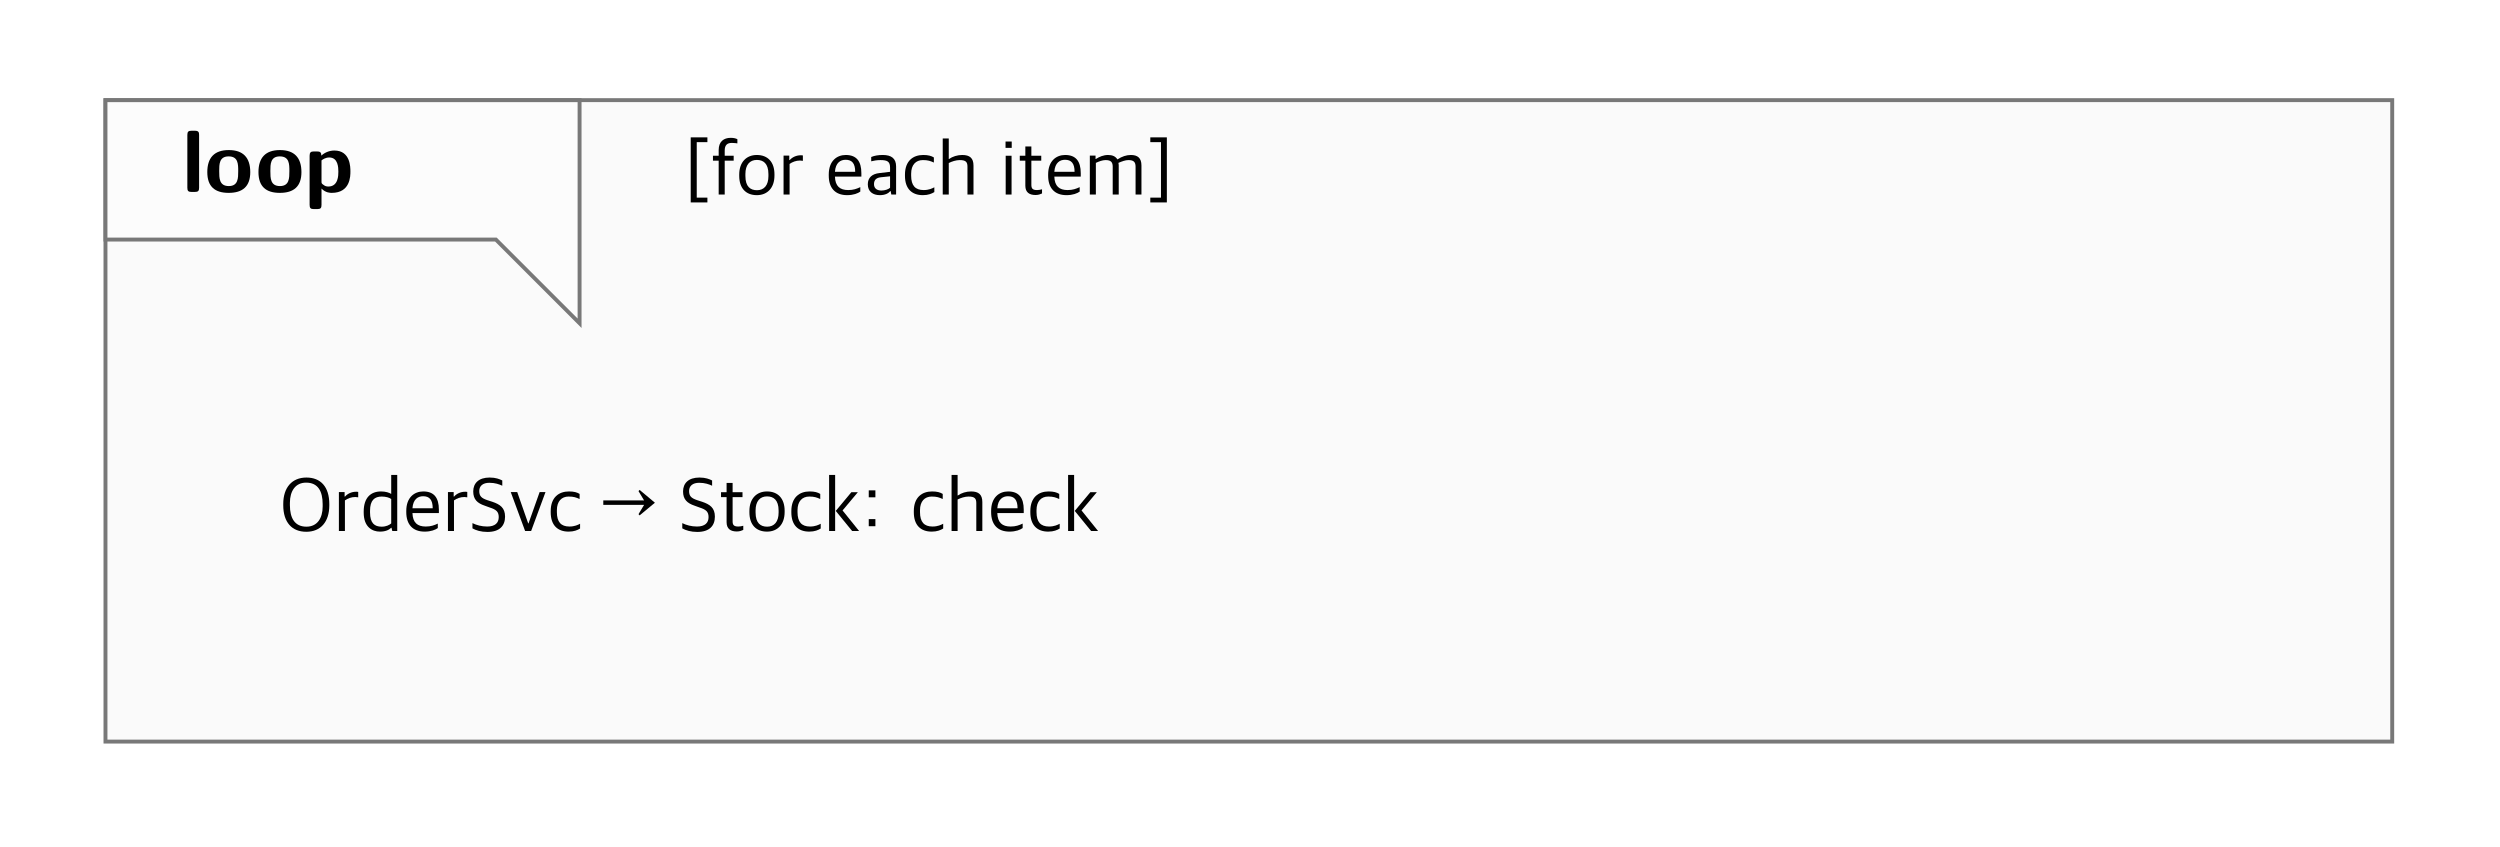
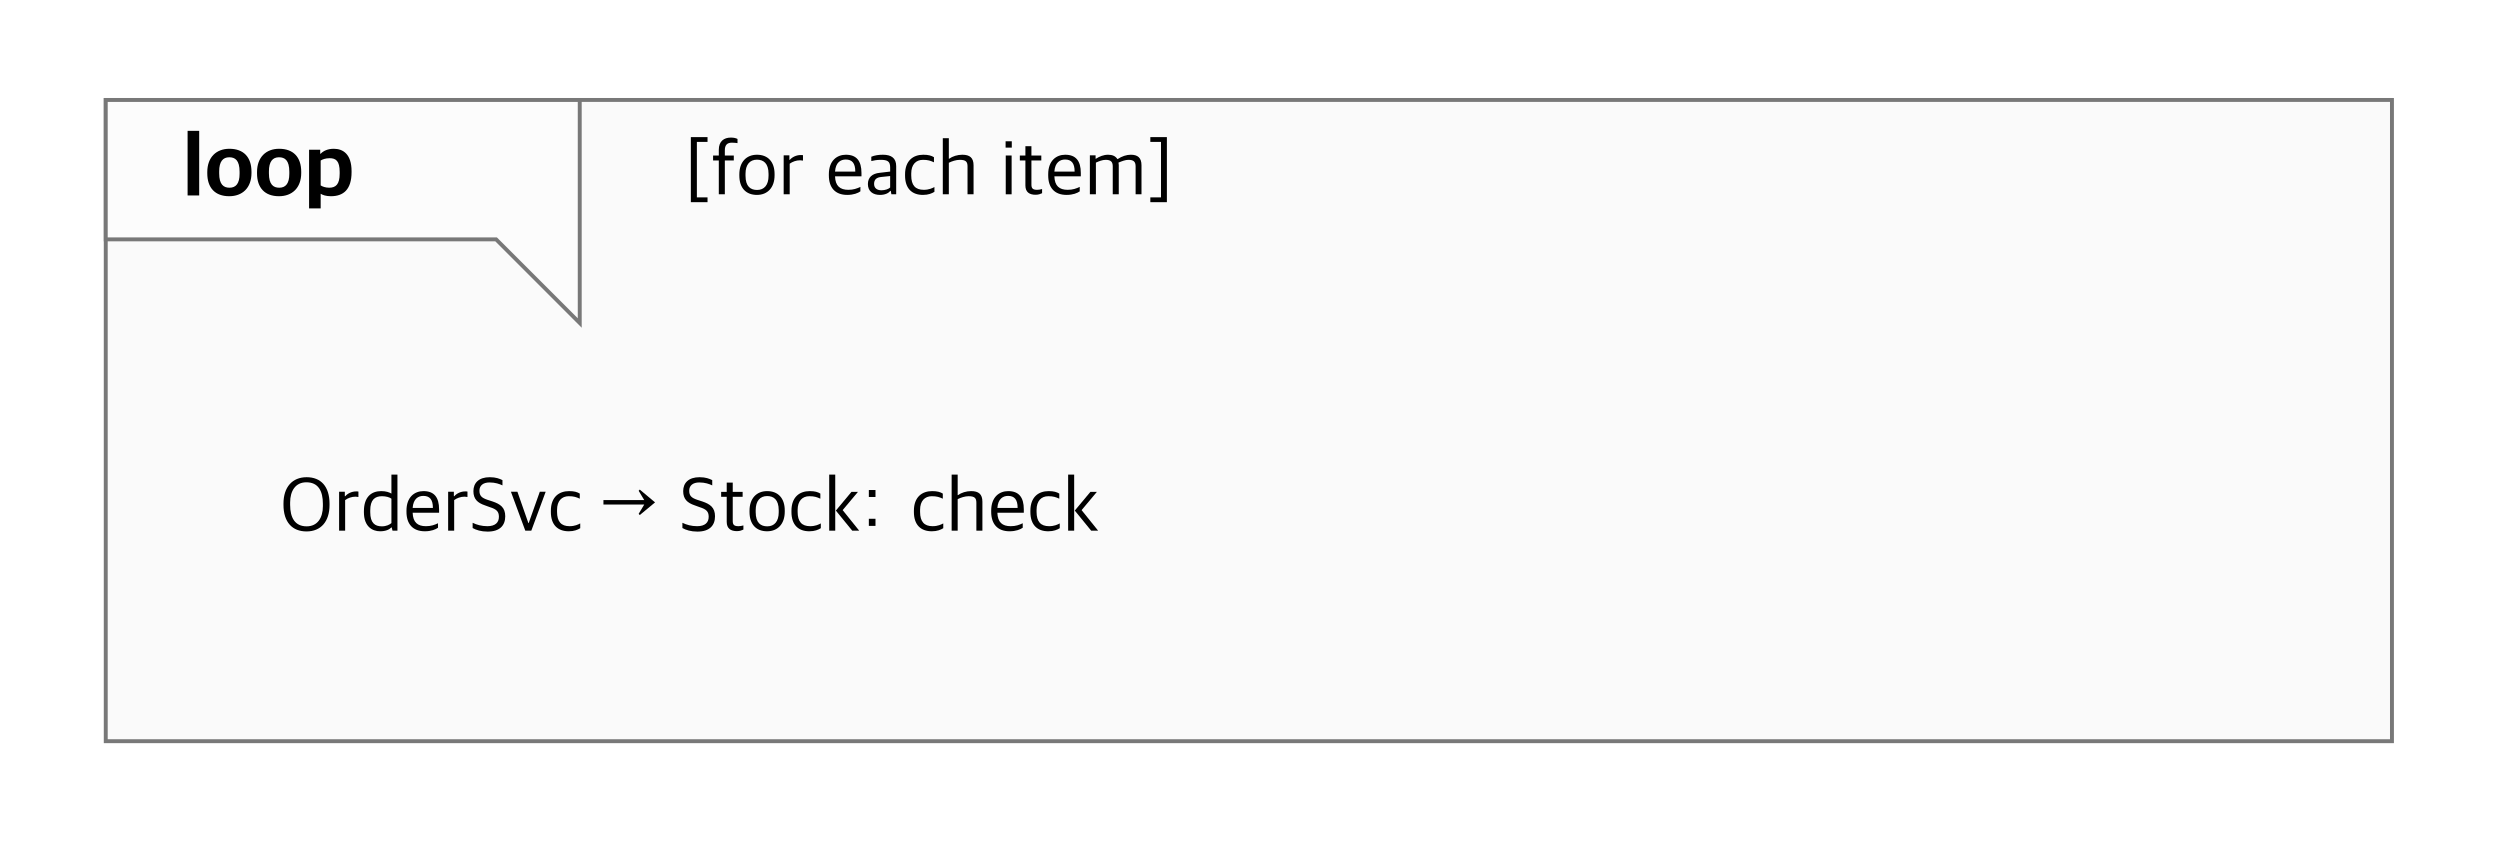
- <svg xmlns="http://www.w3.org/2000/svg" xmlns:xlink="http://www.w3.org/1999/xlink" width="252.76pt" height="85.54pt" viewBox="0 0 252.76 85.54">
+ <svg xmlns="http://www.w3.org/2000/svg" xmlns:xlink="http://www.w3.org/1999/xlink" width="252.76pt" height="85.52pt" viewBox="0 0 252.76 85.52">
  <defs>
    <g>
      <g id="glyph-0-0">
-         <path d="M 1.734 -0.422 L 1.734 -5.766 C 1.734 -6.047 1.672 -6.188 1.297 -6.188 L 0.969 -6.188 C 0.656 -6.188 0.547 -6.094 0.547 -5.766 L 0.547 -0.422 C 0.547 -0.109 0.641 0 0.969 0 L 1.297 0 C 1.641 0 1.734 -0.109 1.734 -0.422 Z M 1.734 -0.422 " />
+         <path d="M 0.547 -0.359 L 1.719 -0.359 L 1.719 -6.891 L 0.547 -6.891 Z M 0.547 -0.359 " />
      </g>
      <g id="glyph-0-1">
-         <path d="M 4.625 -2 C 4.625 -3.469 3.906 -4.234 2.453 -4.234 C 0.969 -4.234 0.281 -3.438 0.281 -2 C 0.281 -0.547 1.047 0.094 2.438 0.094 C 3.844 0.094 4.625 -0.547 4.625 -2 Z M 3.406 -2.109 C 3.406 -1.406 3.406 -0.594 2.453 -0.594 C 1.484 -0.594 1.484 -1.406 1.484 -2.109 C 1.484 -2.797 1.484 -3.594 2.438 -3.594 C 3.406 -3.594 3.406 -2.812 3.406 -2.109 Z M 3.406 -2.109 " />
+         <path d="M 2.5 -0.281 C 3.812 -0.281 4.75 -1.109 4.75 -2.625 L 4.75 -2.75 C 4.75 -4.25 3.938 -5.078 2.516 -5.078 C 1.203 -5.078 0.281 -4.234 0.281 -2.719 L 0.281 -2.594 C 0.281 -1.141 1.062 -0.281 2.5 -0.281 Z M 2.531 -1.141 C 1.938 -1.141 1.484 -1.453 1.484 -2.594 L 1.484 -2.797 C 1.484 -3.781 1.859 -4.219 2.5 -4.219 C 3.094 -4.219 3.547 -3.922 3.547 -2.75 L 3.547 -2.547 C 3.547 -1.562 3.172 -1.141 2.531 -1.141 Z M 2.531 -1.141 " />
      </g>
      <g id="glyph-0-2">
-         <path d="M 4.672 -2.062 C 4.672 -2.5 4.672 -4.188 3.047 -4.188 C 2.531 -4.188 2.047 -3.969 1.734 -3.672 C 1.734 -4 1.609 -4.094 1.297 -4.094 L 0.969 -4.094 C 0.656 -4.094 0.547 -3.984 0.547 -3.656 L 0.547 1.297 C 0.547 1.625 0.641 1.734 0.969 1.734 L 1.328 1.734 C 1.672 1.734 1.75 1.609 1.75 1.297 L 1.75 -0.344 C 2.156 0.094 2.656 0.094 2.781 0.094 C 4.672 0.094 4.672 -1.609 4.672 -2.062 Z M 3.453 -2.047 C 3.453 -1.688 3.453 -0.547 2.438 -0.547 C 2.234 -0.547 2.078 -0.609 1.969 -0.703 C 1.75 -0.844 1.75 -0.891 1.75 -1.047 L 1.75 -3.188 C 1.859 -3.281 2.156 -3.484 2.531 -3.484 C 3.438 -3.484 3.453 -2.438 3.453 -2.047 Z M 3.453 -2.047 " />
+         <path d="M 0.516 0.953 L 1.688 0.953 L 1.688 -0.531 C 1.875 -0.406 2.234 -0.281 2.719 -0.281 C 3.984 -0.281 4.812 -0.953 4.812 -2.719 L 4.812 -2.812 C 4.812 -4.516 3.969 -5.078 3.016 -5.078 C 2.422 -5.078 1.969 -4.875 1.688 -4.578 L 1.641 -4.578 L 1.641 -4.984 L 0.516 -4.984 Z M 2.547 -1.141 C 2.172 -1.141 1.844 -1.266 1.688 -1.375 L 1.688 -3.891 C 1.859 -4 2.172 -4.125 2.594 -4.125 C 3.234 -4.125 3.609 -3.844 3.609 -2.734 L 3.609 -2.562 C 3.609 -1.484 3.219 -1.141 2.547 -1.141 Z M 2.547 -1.141 " />
      </g>
      <g id="glyph-1-0">
        <path d="M 0.688 0.469 L 2.375 0.469 L 2.375 -0.016 L 1.297 -0.016 L 1.297 -5.625 L 2.375 -5.625 L 2.375 -6.109 L 0.688 -6.109 Z M 0.688 0.469 " />
      </g>
      <g id="glyph-1-1">
        <path d="M 0.812 -0.328 L 1.422 -0.328 L 1.422 -3.75 L 2.328 -3.75 L 2.328 -4.25 L 1.422 -4.25 L 1.422 -4.781 C 1.422 -5.328 1.672 -5.547 2.141 -5.547 C 2.422 -5.547 2.578 -5.516 2.703 -5.5 L 2.703 -5.922 C 2.562 -6 2.344 -6.062 2.031 -6.062 C 1.328 -6.062 0.812 -5.688 0.812 -4.828 L 0.812 -4.25 L 0.234 -4.25 L 0.234 -3.75 L 0.812 -3.75 Z M 0.812 -0.328 " />
      </g>
      <g id="glyph-1-2">
        <path d="M 2.109 -0.266 C 3.172 -0.266 3.891 -1 3.891 -2.25 L 3.891 -2.375 C 3.891 -3.609 3.219 -4.328 2.109 -4.328 C 1.047 -4.328 0.328 -3.594 0.328 -2.344 L 0.328 -2.219 C 0.328 -0.969 1 -0.266 2.109 -0.266 Z M 2.125 -0.766 C 1.469 -0.766 0.953 -1.109 0.953 -2.203 L 0.953 -2.406 C 0.953 -3.328 1.391 -3.828 2.109 -3.828 C 2.75 -3.828 3.281 -3.484 3.281 -2.391 L 3.281 -2.188 C 3.281 -1.266 2.844 -0.766 2.125 -0.766 Z M 2.125 -0.766 " />
      </g>
      <g id="glyph-1-3">
        <path d="M 0.578 -0.328 L 1.188 -0.328 L 1.188 -3.422 C 1.469 -3.625 1.844 -3.766 2.234 -3.766 C 2.312 -3.766 2.422 -3.75 2.531 -3.734 L 2.531 -4.281 C 2.484 -4.297 2.375 -4.297 2.297 -4.297 C 1.844 -4.297 1.422 -4.078 1.203 -3.812 L 1.156 -3.812 L 1.156 -4.266 L 0.578 -4.266 Z M 0.578 -0.328 " />
      </g>
      <g id="glyph-1-4">
        <path d="M 2.188 -0.266 C 2.828 -0.266 3.281 -0.453 3.516 -0.625 L 3.516 -1.078 C 3.156 -0.906 2.812 -0.781 2.297 -0.781 C 1.453 -0.781 0.984 -1.172 0.953 -2.141 L 3.625 -2.141 L 3.625 -2.484 C 3.625 -3.703 3.125 -4.328 2.047 -4.328 C 1.141 -4.328 0.328 -3.719 0.328 -2.359 L 0.328 -2.234 C 0.328 -1.016 0.953 -0.266 2.188 -0.266 Z M 2.031 -3.844 C 2.672 -3.844 3 -3.484 3 -2.625 L 0.953 -2.625 C 1.016 -3.562 1.531 -3.844 2.031 -3.844 Z M 2.031 -3.844 " />
      </g>
      <g id="glyph-1-5">
        <path d="M 1.531 -0.266 C 2.062 -0.266 2.406 -0.453 2.578 -0.672 L 2.625 -0.672 L 2.688 -0.328 L 3.172 -0.328 L 3.172 -3.172 C 3.172 -3.984 2.688 -4.328 1.828 -4.328 C 1.375 -4.328 1 -4.266 0.656 -4.125 L 0.656 -3.688 C 0.906 -3.75 1.219 -3.812 1.594 -3.812 C 2.297 -3.812 2.562 -3.656 2.562 -3.047 L 2.562 -2.625 L 1.5 -2.5 C 0.75 -2.422 0.312 -2.047 0.312 -1.359 C 0.312 -0.625 0.828 -0.266 1.531 -0.266 Z M 1.688 -0.734 C 1.234 -0.734 0.938 -0.953 0.938 -1.375 C 0.938 -1.828 1.188 -2.031 1.656 -2.078 L 2.562 -2.172 L 2.562 -1.016 C 2.406 -0.859 2.047 -0.734 1.688 -0.734 Z M 1.688 -0.734 " />
      </g>
      <g id="glyph-1-6">
        <path d="M 2.141 -0.266 C 2.688 -0.266 3.047 -0.422 3.297 -0.578 L 3.297 -1.062 C 3.094 -0.953 2.75 -0.781 2.219 -0.781 C 1.375 -0.781 0.953 -1.234 0.953 -2.234 L 0.953 -2.438 C 0.953 -3.328 1.422 -3.812 2.141 -3.812 C 2.656 -3.812 2.906 -3.719 3.25 -3.562 L 3.25 -4.078 C 3 -4.234 2.688 -4.328 2.172 -4.328 C 1.156 -4.328 0.328 -3.734 0.328 -2.344 L 0.328 -2.219 C 0.328 -0.922 1.016 -0.266 2.141 -0.266 Z M 2.141 -0.266 " />
      </g>
      <g id="glyph-1-7">
        <path d="M 0.578 -0.328 L 1.188 -0.328 L 1.188 -3.516 C 1.5 -3.672 1.922 -3.812 2.297 -3.812 C 2.922 -3.812 3.078 -3.609 3.078 -3.141 L 3.078 -0.328 L 3.688 -0.328 L 3.688 -3.25 C 3.688 -4.016 3.312 -4.328 2.547 -4.328 C 2.062 -4.328 1.562 -4.172 1.219 -3.922 L 1.188 -3.922 L 1.188 -6 L 0.578 -6 Z M 0.578 -0.328 " />
      </g>
      <g id="glyph-1-8">
        <path d="M 0.609 -0.328 L 1.203 -0.328 L 1.203 -4.25 L 0.609 -4.25 Z M 0.594 -5.047 L 1.219 -5.047 L 1.219 -5.688 L 0.594 -5.688 Z M 0.594 -5.047 " />
      </g>
      <g id="glyph-1-9">
        <path d="M 1.828 -0.281 C 2.156 -0.281 2.328 -0.375 2.484 -0.438 L 2.484 -0.859 C 2.328 -0.812 2.141 -0.781 1.984 -0.781 C 1.531 -0.781 1.406 -0.938 1.406 -1.312 L 1.406 -3.75 L 2.406 -3.75 L 2.406 -4.25 L 1.406 -4.25 L 1.406 -5.188 L 0.797 -5.188 L 0.797 -4.25 L 0.234 -4.25 L 0.234 -3.75 L 0.797 -3.75 L 0.797 -1.219 C 0.797 -0.547 1.203 -0.281 1.828 -0.281 Z M 1.828 -0.281 " />
      </g>
      <g id="glyph-1-10">
        <path d="M 0.578 -0.328 L 1.188 -0.328 L 1.188 -3.531 C 1.5 -3.672 1.844 -3.812 2.172 -3.812 C 2.703 -3.812 2.891 -3.609 2.891 -3.141 L 2.891 -0.328 L 3.5 -0.328 L 3.5 -3.266 C 3.5 -3.359 3.484 -3.438 3.469 -3.531 C 3.844 -3.688 4.172 -3.812 4.484 -3.812 C 5.016 -3.812 5.203 -3.609 5.203 -3.141 L 5.203 -0.328 L 5.797 -0.328 L 5.797 -3.266 C 5.797 -4.031 5.406 -4.328 4.719 -4.328 C 4.281 -4.328 3.812 -4.172 3.391 -3.891 L 3.359 -3.891 C 3.172 -4.188 2.859 -4.328 2.422 -4.328 C 1.969 -4.328 1.547 -4.156 1.188 -3.922 L 1.156 -3.922 L 1.156 -4.266 L 0.578 -4.266 Z M 0.578 -0.328 " />
      </g>
      <g id="glyph-1-11">
        <path d="M 0.328 0.469 L 2 0.469 L 2 -6.109 L 0.328 -6.109 L 0.328 -5.625 L 1.406 -5.625 L 1.406 -0.016 L 0.328 -0.016 Z M 0.328 0.469 " />
      </g>
      <g id="glyph-1-12">
        <path d="M 2.703 -0.25 C 4.156 -0.25 5.031 -1.25 5.031 -2.922 L 5.031 -3.047 C 5.031 -4.797 4.156 -5.734 2.719 -5.734 C 1.266 -5.734 0.375 -4.734 0.375 -3.062 L 0.375 -2.938 C 0.375 -1.188 1.266 -0.25 2.703 -0.25 Z M 2.719 -0.766 C 1.531 -0.766 1.047 -1.641 1.047 -2.938 L 1.047 -3.172 C 1.047 -4.359 1.594 -5.219 2.688 -5.219 C 3.891 -5.219 4.359 -4.344 4.359 -3.047 L 4.359 -2.797 C 4.359 -1.625 3.812 -0.766 2.719 -0.766 Z M 2.719 -0.766 " />
      </g>
      <g id="glyph-1-13">
        <path d="M 1.984 -0.266 C 2.516 -0.266 2.891 -0.422 3.125 -0.656 L 3.156 -0.656 L 3.234 -0.328 L 3.734 -0.328 L 3.734 -6 L 3.125 -6 L 3.125 -4.078 C 2.922 -4.203 2.578 -4.328 2.094 -4.328 C 1.078 -4.328 0.344 -3.719 0.344 -2.297 L 0.344 -2.188 C 0.344 -0.734 1.203 -0.266 1.984 -0.266 Z M 2.156 -0.766 C 1.453 -0.766 0.984 -1.109 0.984 -2.203 L 0.984 -2.375 C 0.984 -3.438 1.438 -3.812 2.172 -3.812 C 2.578 -3.812 2.953 -3.703 3.125 -3.562 L 3.125 -1.094 C 2.938 -0.938 2.625 -0.766 2.156 -0.766 Z M 2.156 -0.766 " />
      </g>
      <g id="glyph-1-14">
        <path d="M 1.828 -0.234 C 3.062 -0.234 3.609 -0.859 3.609 -1.781 C 3.609 -2.672 3.109 -3.016 2.328 -3.281 L 1.797 -3.453 C 1.203 -3.656 1 -3.875 1 -4.375 C 1 -4.891 1.375 -5.203 2.016 -5.203 C 2.609 -5.203 3.031 -5.047 3.328 -4.906 L 3.328 -5.438 C 3.047 -5.578 2.672 -5.734 2.047 -5.734 C 0.938 -5.734 0.391 -5.156 0.391 -4.328 C 0.391 -3.516 0.812 -3.141 1.547 -2.891 L 2.062 -2.703 C 2.703 -2.5 2.969 -2.281 2.969 -1.734 C 2.969 -1.156 2.609 -0.781 1.797 -0.781 C 1.234 -0.781 0.719 -0.922 0.312 -1.125 L 0.312 -0.594 C 0.672 -0.391 1.172 -0.234 1.828 -0.234 Z M 1.828 -0.234 " />
      </g>
      <g id="glyph-1-15">
        <path d="M 1.641 -0.328 L 2.25 -0.328 L 3.703 -4.266 L 3.109 -4.266 L 1.984 -1.094 L 1.953 -1.094 L 0.844 -4.266 L 0.188 -4.266 Z M 1.641 -0.328 " />
      </g>
      <g id="glyph-1-16">
        <path d="M 0 -2.969 L 4.125 -2.969 L 3.562 -2.031 L 3.672 -1.906 L 5.219 -3.188 L 3.672 -4.484 L 3.562 -4.359 L 4.125 -3.422 L 0 -3.422 Z M 0 -2.969 " />
      </g>
      <g id="glyph-1-17">
        <path d="M 0.578 -0.328 L 1.188 -0.328 L 1.188 -6 L 0.578 -6 Z M 2.906 -0.328 L 3.609 -0.328 L 1.938 -2.406 L 3.484 -4.25 L 2.828 -4.25 L 1.25 -2.359 Z M 2.906 -0.328 " />
      </g>
      <g id="glyph-1-18">
        <path d="M 0.797 -3.734 L 1.469 -3.734 L 1.469 -4.438 L 0.797 -4.438 Z M 0.797 -0.812 L 1.469 -0.812 L 1.469 -1.531 L 0.797 -1.531 Z M 0.797 -0.812 " />
      </g>
    </g>
  </defs>
-   <path fill-rule="nonzero" fill="rgb(98.039%, 98.039%, 98.039%)" fill-opacity="1" stroke-width="0.399" stroke-linecap="butt" stroke-linejoin="miter" stroke="rgb(47.06%, 47.06%, 47.06%)" stroke-opacity="1" stroke-miterlimit="10" d="M -0 -0.001 L -0 65.2 L 232.442 65.2 L 232.442 -0.001 Z M -0 -0.001 " transform="matrix(0.994651, 0, 0, -0.994651, 10.66427, 74.97581)" />
-   <path fill-rule="nonzero" fill="rgb(99.019%, 99.019%, 99.019%)" fill-opacity="1" stroke-width="0.399" stroke-linecap="butt" stroke-linejoin="miter" stroke="rgb(47.06%, 47.06%, 47.06%)" stroke-opacity="1" stroke-miterlimit="10" d="M -0 51.026 L 39.685 51.026 L 48.191 42.52 L 48.191 65.2 L -0 65.2 Z M -0 51.026 " transform="matrix(0.994651, 0, 0, -0.994651, 10.66427, 74.97581)" />
+   <path fill-rule="nonzero" fill="rgb(98.039%, 98.039%, 98.039%)" fill-opacity="1" stroke-width="0.399" stroke-linecap="butt" stroke-linejoin="miter" stroke="rgb(47.06%, 47.06%, 47.06%)" stroke-opacity="1" stroke-miterlimit="10" d="M 0 -0 L 0 65.196 L 232.442 65.196 L 232.442 -0 Z M 0 -0 " transform="matrix(0.994419, 0, 0, -0.994419, 10.69133, 74.9374)" />
+   <path fill-rule="nonzero" fill="rgb(99.019%, 99.019%, 99.019%)" fill-opacity="1" stroke-width="0.399" stroke-linecap="butt" stroke-linejoin="miter" stroke="rgb(47.06%, 47.06%, 47.06%)" stroke-opacity="1" stroke-miterlimit="10" d="M 0 51.023 L 39.686 51.023 L 48.191 42.518 L 48.191 65.196 L 0 65.196 Z M 0 51.023 " transform="matrix(0.994419, 0, 0, -0.994419, 10.69133, 74.9374)" />
  <g fill="rgb(0%, 0%, 0%)" fill-opacity="1">
-     <use xlink:href="#glyph-0-0" x="18.395" y="19.406" />
-     <use xlink:href="#glyph-0-1" x="20.678" y="19.406" />
+     <use xlink:href="#glyph-0-0" x="18.42" y="20.12" />
+     <use xlink:href="#glyph-0-1" x="20.676" y="20.12" />
+     <use xlink:href="#glyph-0-1" x="25.705" y="20.12" />
+     <use xlink:href="#glyph-0-2" x="30.733" y="20.12" />
  </g>
  <g fill="rgb(0%, 0%, 0%)" fill-opacity="1">
-     <use xlink:href="#glyph-0-1" x="25.851" y="19.406" />
-     <use xlink:href="#glyph-0-2" x="30.756" y="19.406" />
+     <use xlink:href="#glyph-1-0" x="69.159" y="19.972" />
+     <use xlink:href="#glyph-1-1" x="71.862" y="19.972" />
+     <use xlink:href="#glyph-1-2" x="74.422" y="19.972" />
+     <use xlink:href="#glyph-1-3" x="78.654" y="19.972" />
  </g>
  <g fill="rgb(0%, 0%, 0%)" fill-opacity="1">
-     <use xlink:href="#glyph-1-0" x="69.146" y="19.997" />
-     <use xlink:href="#glyph-1-1" x="71.849" y="19.997" />
-     <use xlink:href="#glyph-1-2" x="74.41" y="19.997" />
-     <use xlink:href="#glyph-1-3" x="78.643" y="19.997" />
+     <use xlink:href="#glyph-1-4" x="83.473" y="19.972" />
+     <use xlink:href="#glyph-1-5" x="87.436" y="19.972" />
+     <use xlink:href="#glyph-1-6" x="91.177" y="19.972" />
+     <use xlink:href="#glyph-1-7" x="94.743" y="19.972" />
  </g>
  <g fill="rgb(0%, 0%, 0%)" fill-opacity="1">
-     <use xlink:href="#glyph-1-4" x="83.463" y="19.997" />
-     <use xlink:href="#glyph-1-5" x="87.427" y="19.997" />
-     <use xlink:href="#glyph-1-6" x="91.168" y="19.997" />
-     <use xlink:href="#glyph-1-7" x="94.736" y="19.997" />
+     <use xlink:href="#glyph-1-8" x="101.076" y="19.972" />
+     <use xlink:href="#glyph-1-9" x="102.875" y="19.972" />
+     <use xlink:href="#glyph-1-4" x="105.649" y="19.972" />
+     <use xlink:href="#glyph-1-10" x="109.612" y="19.972" />
+     <use xlink:href="#glyph-1-11" x="115.976" y="19.972" />
  </g>
  <g fill="rgb(0%, 0%, 0%)" fill-opacity="1">
-     <use xlink:href="#glyph-1-8" x="101.07" y="19.997" />
-     <use xlink:href="#glyph-1-9" x="102.869" y="19.997" />
-     <use xlink:href="#glyph-1-4" x="105.644" y="19.997" />
-     <use xlink:href="#glyph-1-10" x="109.608" y="19.997" />
-     <use xlink:href="#glyph-1-11" x="115.973" y="19.997" />
+     <use xlink:href="#glyph-1-12" x="28.286" y="53.981" />
+     <use xlink:href="#glyph-1-3" x="33.707" y="53.981" />
+     <use xlink:href="#glyph-1-13" x="36.449" y="53.981" />
+     <use xlink:href="#glyph-1-4" x="40.768" y="53.981" />
+     <use xlink:href="#glyph-1-3" x="44.731" y="53.981" />
+     <use xlink:href="#glyph-1-14" x="47.473" y="53.981" />
+     <use xlink:href="#glyph-1-15" x="51.468" y="53.981" />
+     <use xlink:href="#glyph-1-6" x="55.367" y="53.981" />
  </g>
  <g fill="rgb(0%, 0%, 0%)" fill-opacity="1">
-     <use xlink:href="#glyph-1-12" x="28.263" y="54.015" />
-     <use xlink:href="#glyph-1-3" x="33.685" y="54.015" />
-     <use xlink:href="#glyph-1-13" x="36.428" y="54.015" />
-     <use xlink:href="#glyph-1-4" x="40.748" y="54.015" />
-     <use xlink:href="#glyph-1-3" x="44.712" y="54.015" />
-     <use xlink:href="#glyph-1-14" x="47.455" y="54.015" />
-     <use xlink:href="#glyph-1-15" x="51.45" y="54.015" />
-     <use xlink:href="#glyph-1-6" x="55.351" y="54.015" />
+     <use xlink:href="#glyph-1-16" x="61.01" y="53.981" />
  </g>
  <g fill="rgb(0%, 0%, 0%)" fill-opacity="1">
-     <use xlink:href="#glyph-1-16" x="60.995" y="54.015" />
+     <use xlink:href="#glyph-1-14" x="68.682" y="53.981" />
+     <use xlink:href="#glyph-1-9" x="72.677" y="53.981" />
+     <use xlink:href="#glyph-1-2" x="75.451" y="53.981" />
  </g>
  <g fill="rgb(0%, 0%, 0%)" fill-opacity="1">
-     <use xlink:href="#glyph-1-14" x="68.669" y="54.015" />
-     <use xlink:href="#glyph-1-9" x="72.664" y="54.015" />
-     <use xlink:href="#glyph-1-2" x="75.439" y="54.015" />
+     <use xlink:href="#glyph-1-6" x="79.691" y="53.981" />
+     <use xlink:href="#glyph-1-17" x="83.258" y="53.981" />
+     <use xlink:href="#glyph-1-18" x="87.046" y="53.981" />
  </g>
  <g fill="rgb(0%, 0%, 0%)" fill-opacity="1">
-     <use xlink:href="#glyph-1-6" x="79.68" y="54.015" />
-     <use xlink:href="#glyph-1-17" x="83.248" y="54.015" />
-     <use xlink:href="#glyph-1-18" x="87.037" y="54.015" />
-   </g>
-   <g fill="rgb(0%, 0%, 0%)" fill-opacity="1">
-     <use xlink:href="#glyph-1-6" x="92.063" y="54.015" />
-     <use xlink:href="#glyph-1-7" x="95.63" y="54.015" />
-     <use xlink:href="#glyph-1-4" x="99.879" y="54.015" />
-     <use xlink:href="#glyph-1-6" x="103.843" y="54.015" />
-     <use xlink:href="#glyph-1-17" x="107.41" y="54.015" />
+     <use xlink:href="#glyph-1-6" x="92.071" y="53.981" />
+     <use xlink:href="#glyph-1-7" x="95.637" y="53.981" />
+     <use xlink:href="#glyph-1-4" x="99.886" y="53.981" />
+     <use xlink:href="#glyph-1-6" x="103.848" y="53.981" />
+     <use xlink:href="#glyph-1-17" x="107.415" y="53.981" />
  </g>
</svg>
